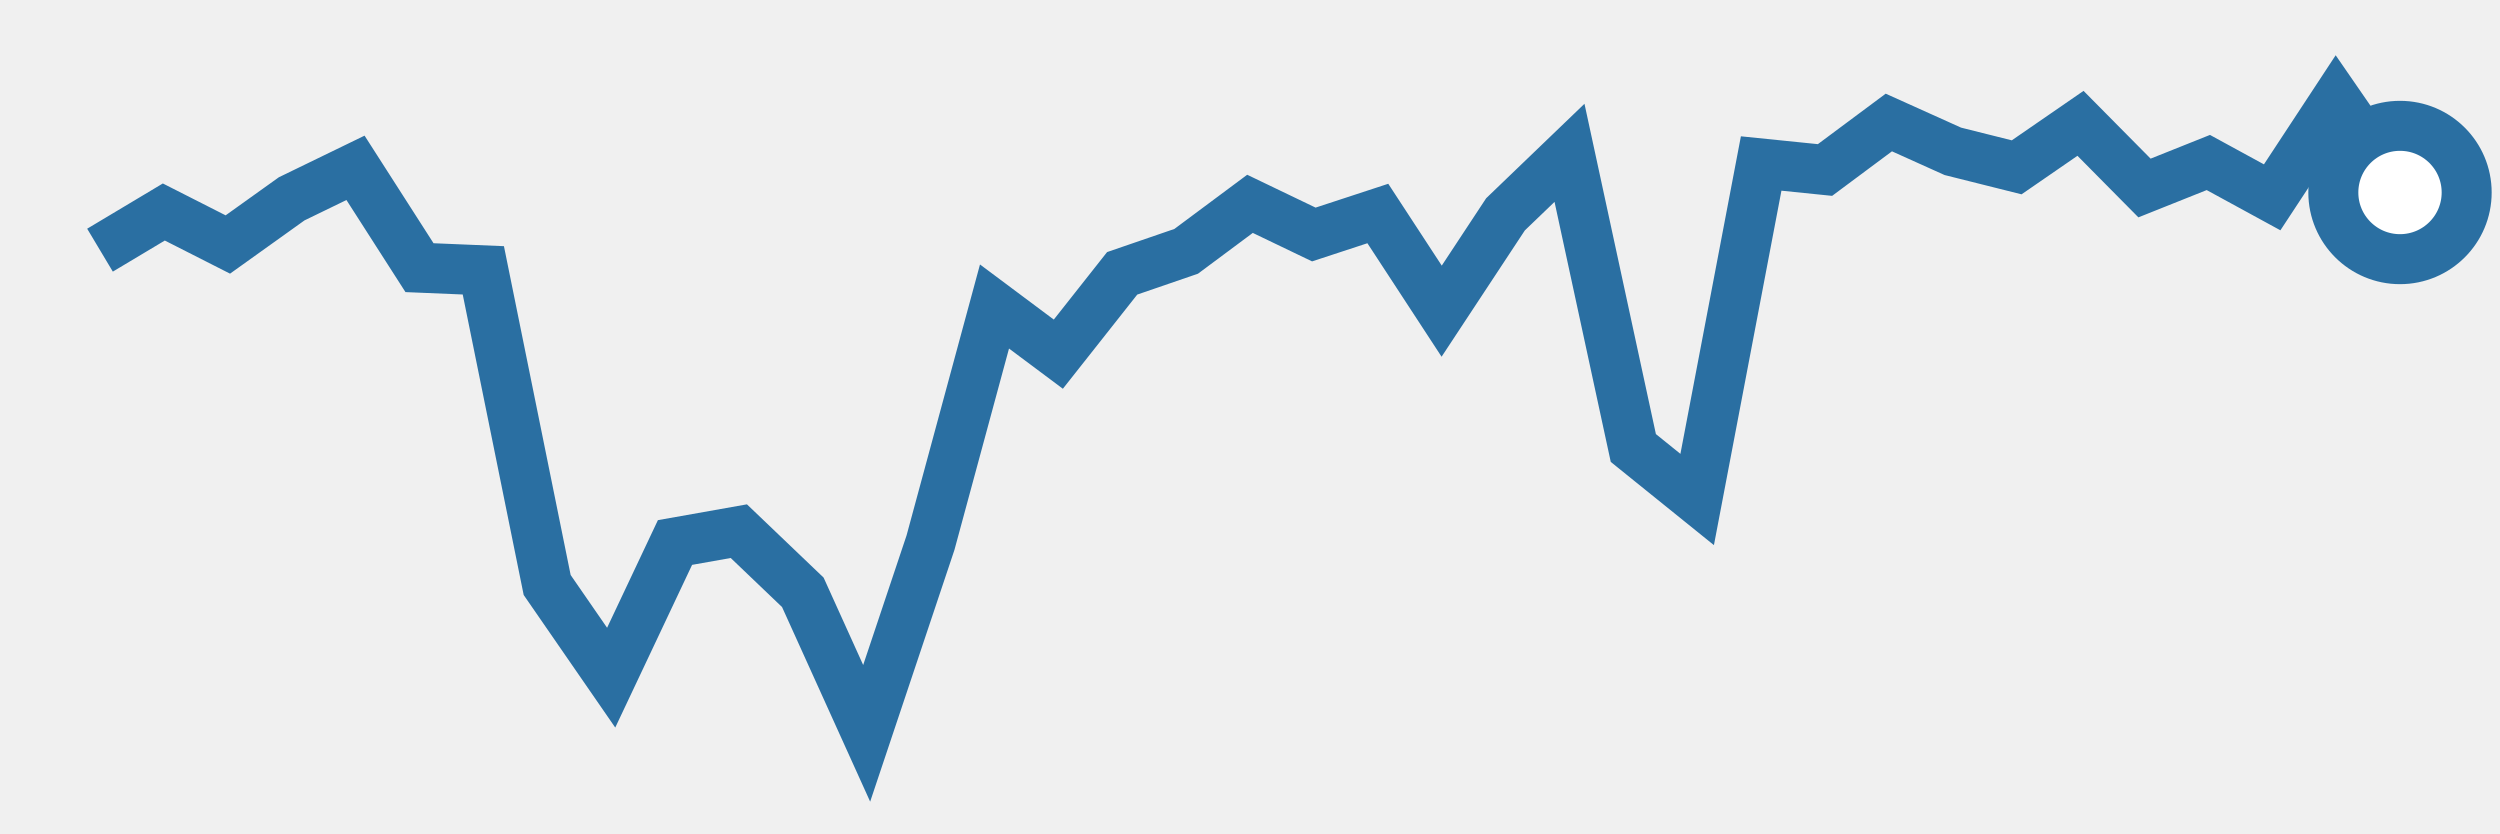
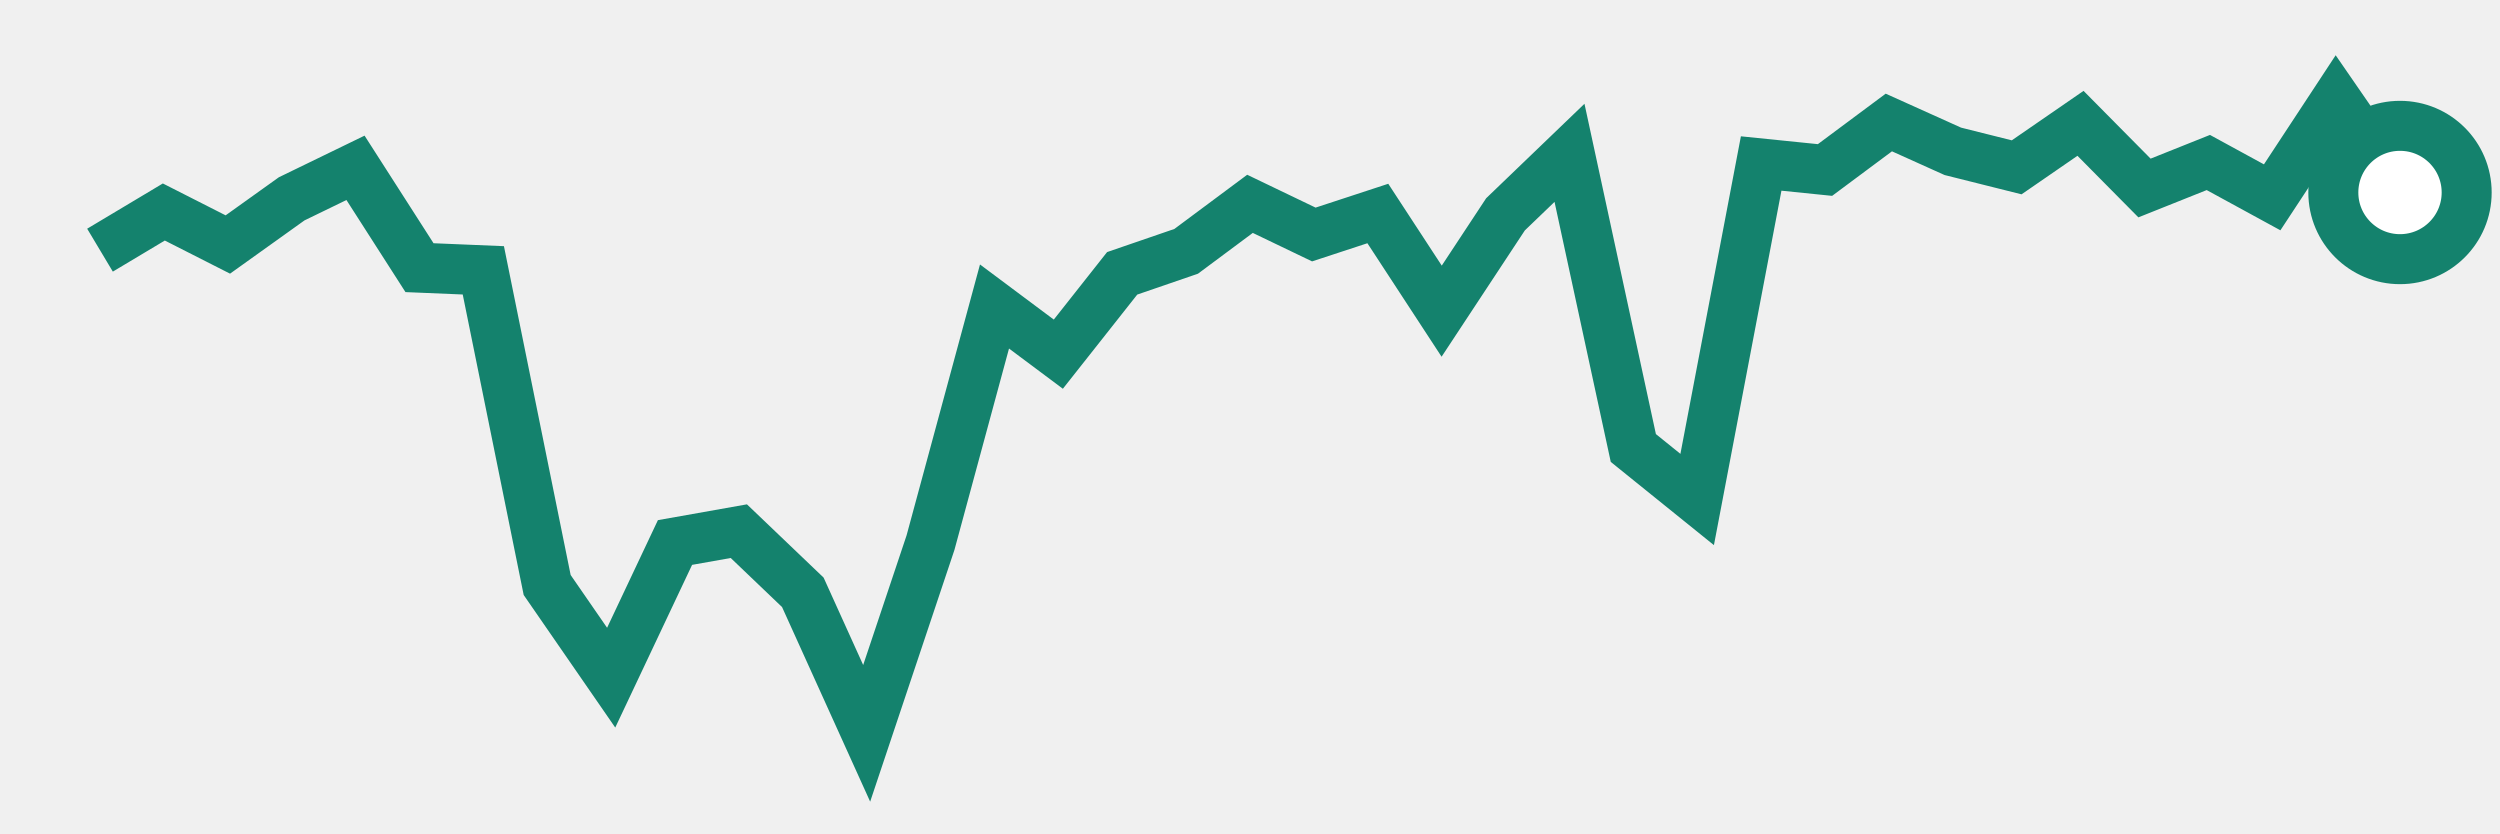
<svg xmlns="http://www.w3.org/2000/svg" height="50" width="150" version="1.1">
-   <polyline points="6,15.01 9.83,12.72 13.67,14.67 17.5,11.93 21.33,10.07 25.17,16.06 29,16.22 32.83,35.1 36.67,40.66 40.5,32.55 44.33,31.87 48.17,35.54 52,44 55.83,32.56 59.67,18.39 63.5,21.25 67.33,16.4 71.17,15.08 75,12.23 78.83,14.07 82.67,12.81 86.5,18.67 90.33,12.86 94.17,9.17 98,26.88 101.83,29.97 105.67,9.81 109.5,10.2 113.33,7.35 117.17,9.08 121,10.04 124.83,7.4 128.67,11.28 132.5,9.75 136.33,11.84 140.17,6 144,11.55" style="fill:none;stroke:#2A6FA2;stroke-width:3" />
-   <circle cx="144" cy="11.55" r="4" fill="white" stroke="#2A6FA2" stroke-width="3" />
+   <polyline points="6,15.01 9.83,12.72 13.67,14.67 17.5,11.93 21.33,10.07 25.17,16.06 29,16.22 32.83,35.1 36.67,40.66 40.5,32.55 44.33,31.87 48.17,35.54 52,44 55.83,32.56 59.67,18.39 63.5,21.25 67.33,16.4 71.17,15.08 75,12.23 78.83,14.07 82.67,12.81 86.5,18.67 90.33,12.86 94.17,9.17 98,26.88 101.83,29.97 105.67,9.81 109.5,10.2 113.33,7.35 117.17,9.08 121,10.04 124.83,7.4 128.67,11.28 132.5,9.75 136.33,11.84 140.17,6 144,11.55" style="fill:none;stroke:#14826D;stroke-width:3" />
+   <circle cx="144" cy="11.55" r="4" fill="white" stroke="#14826D" stroke-width="3" />
</svg>
